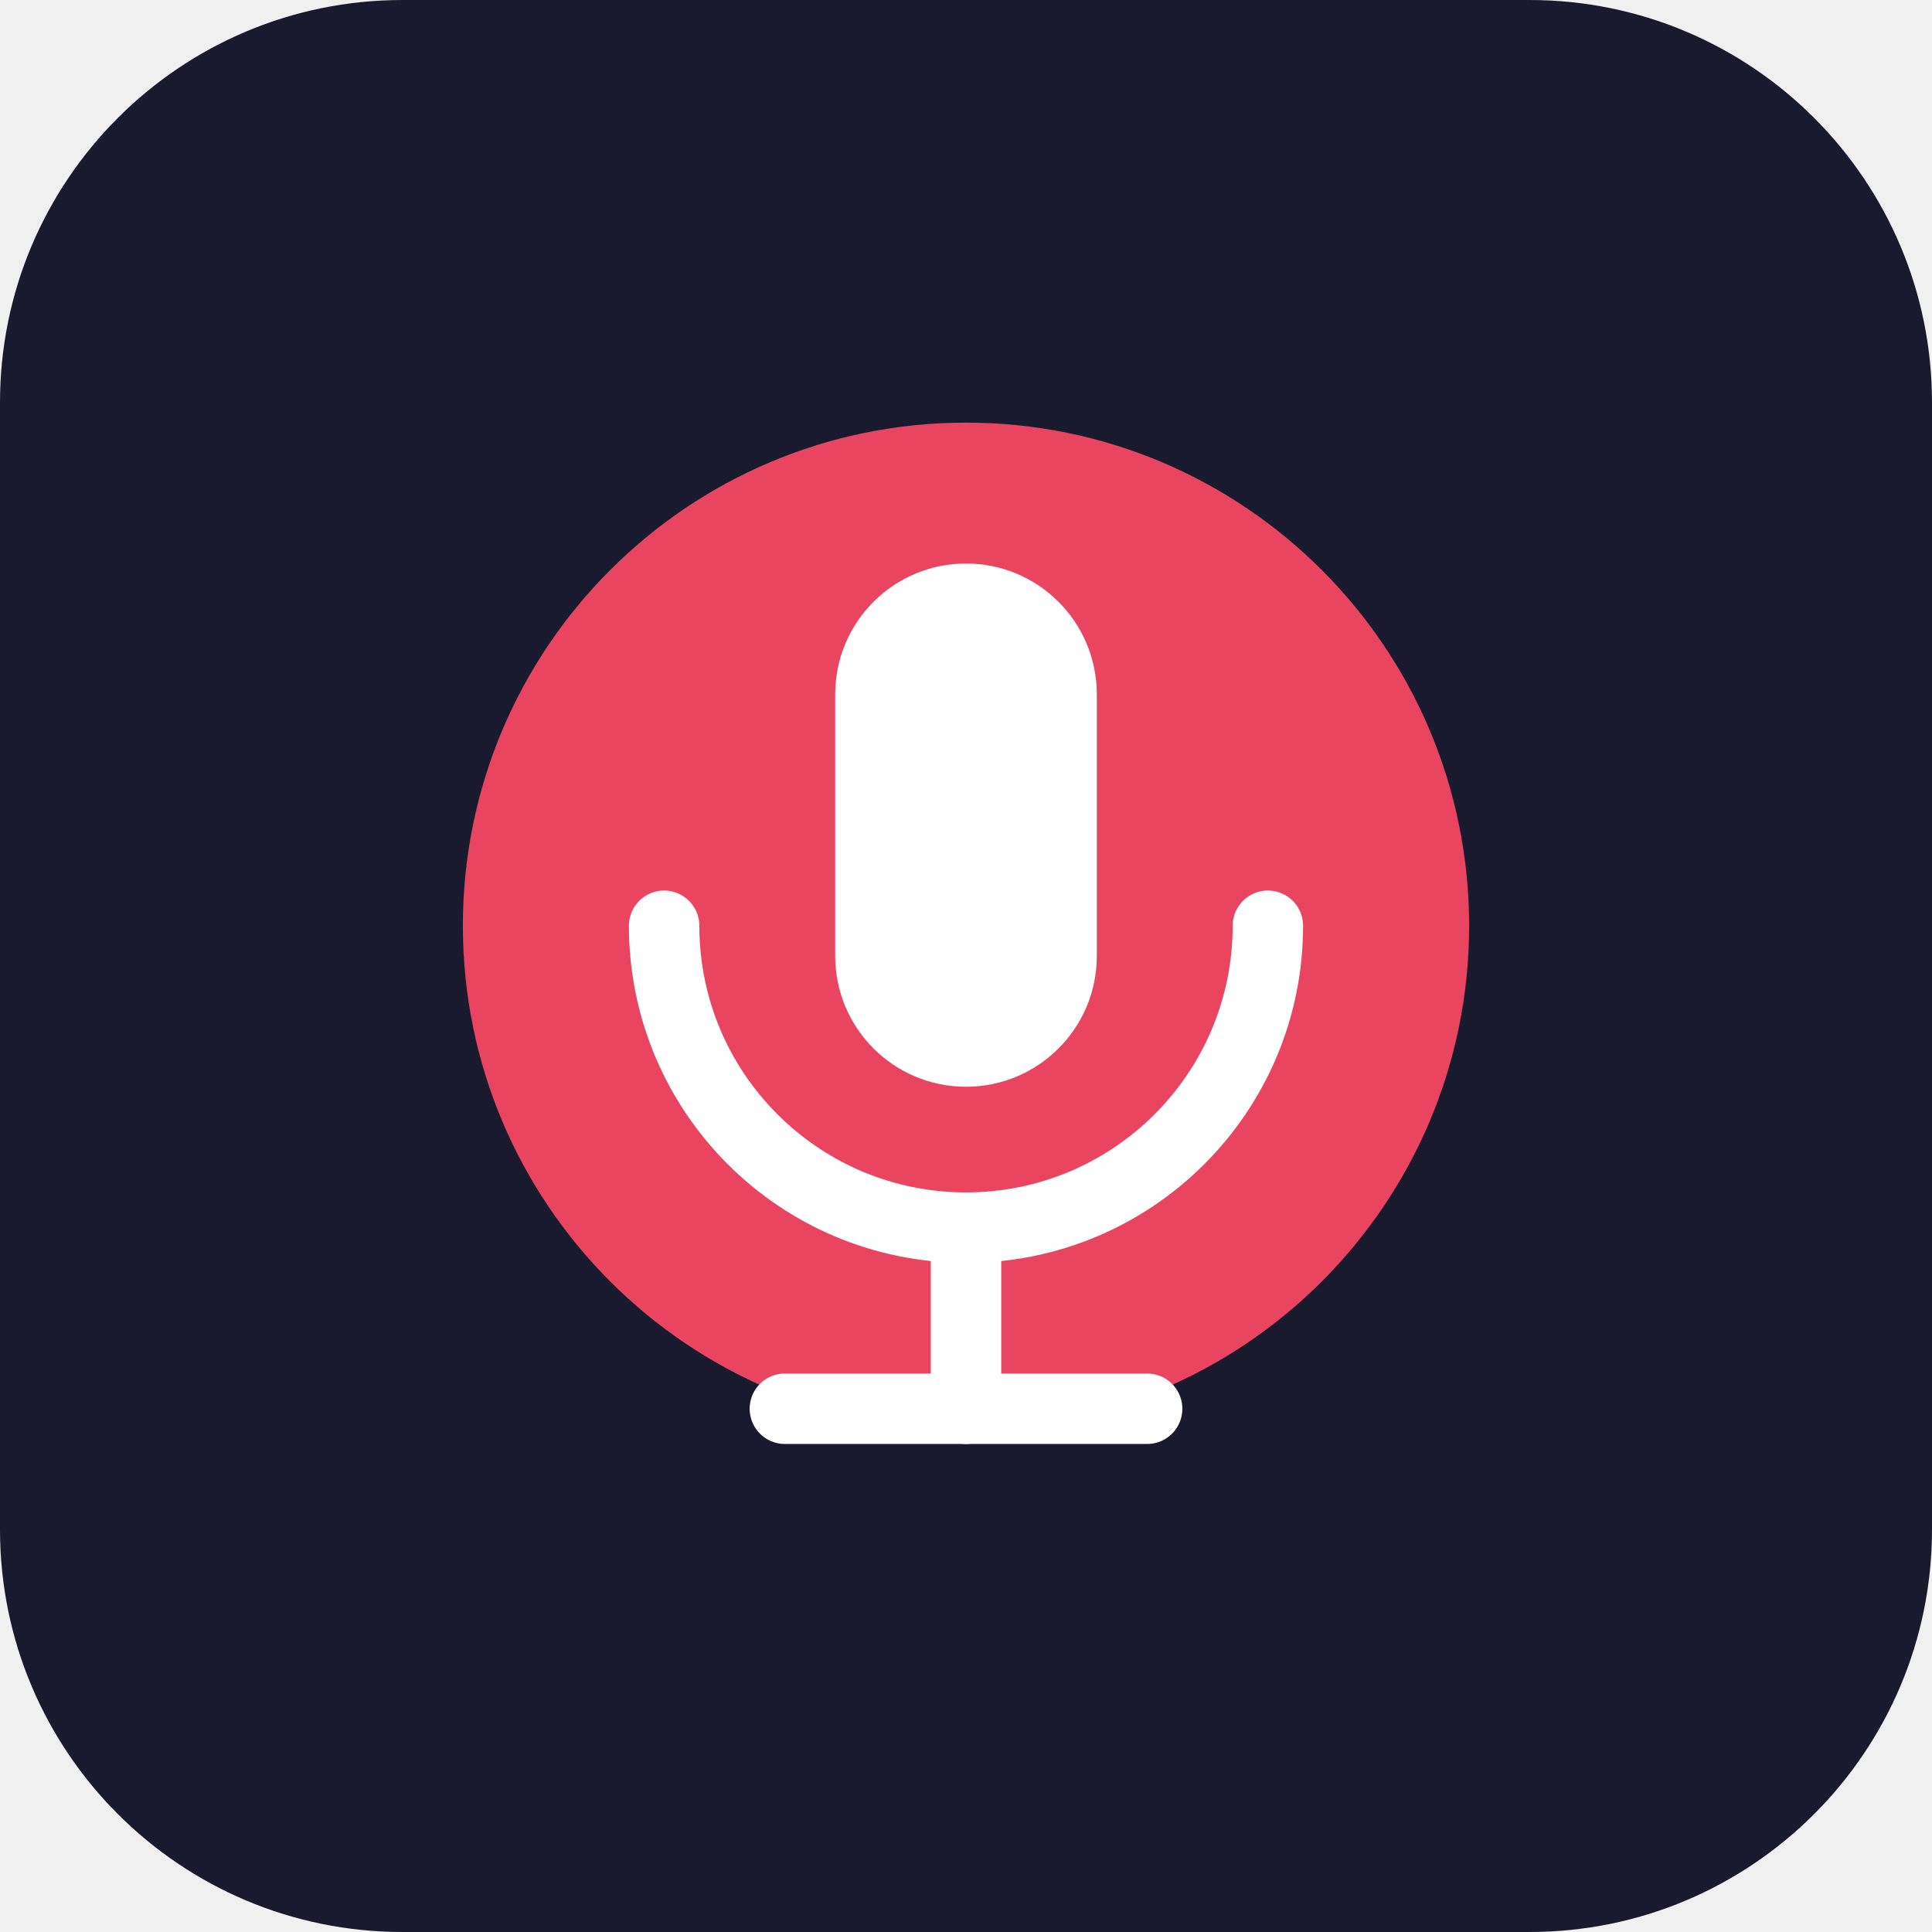
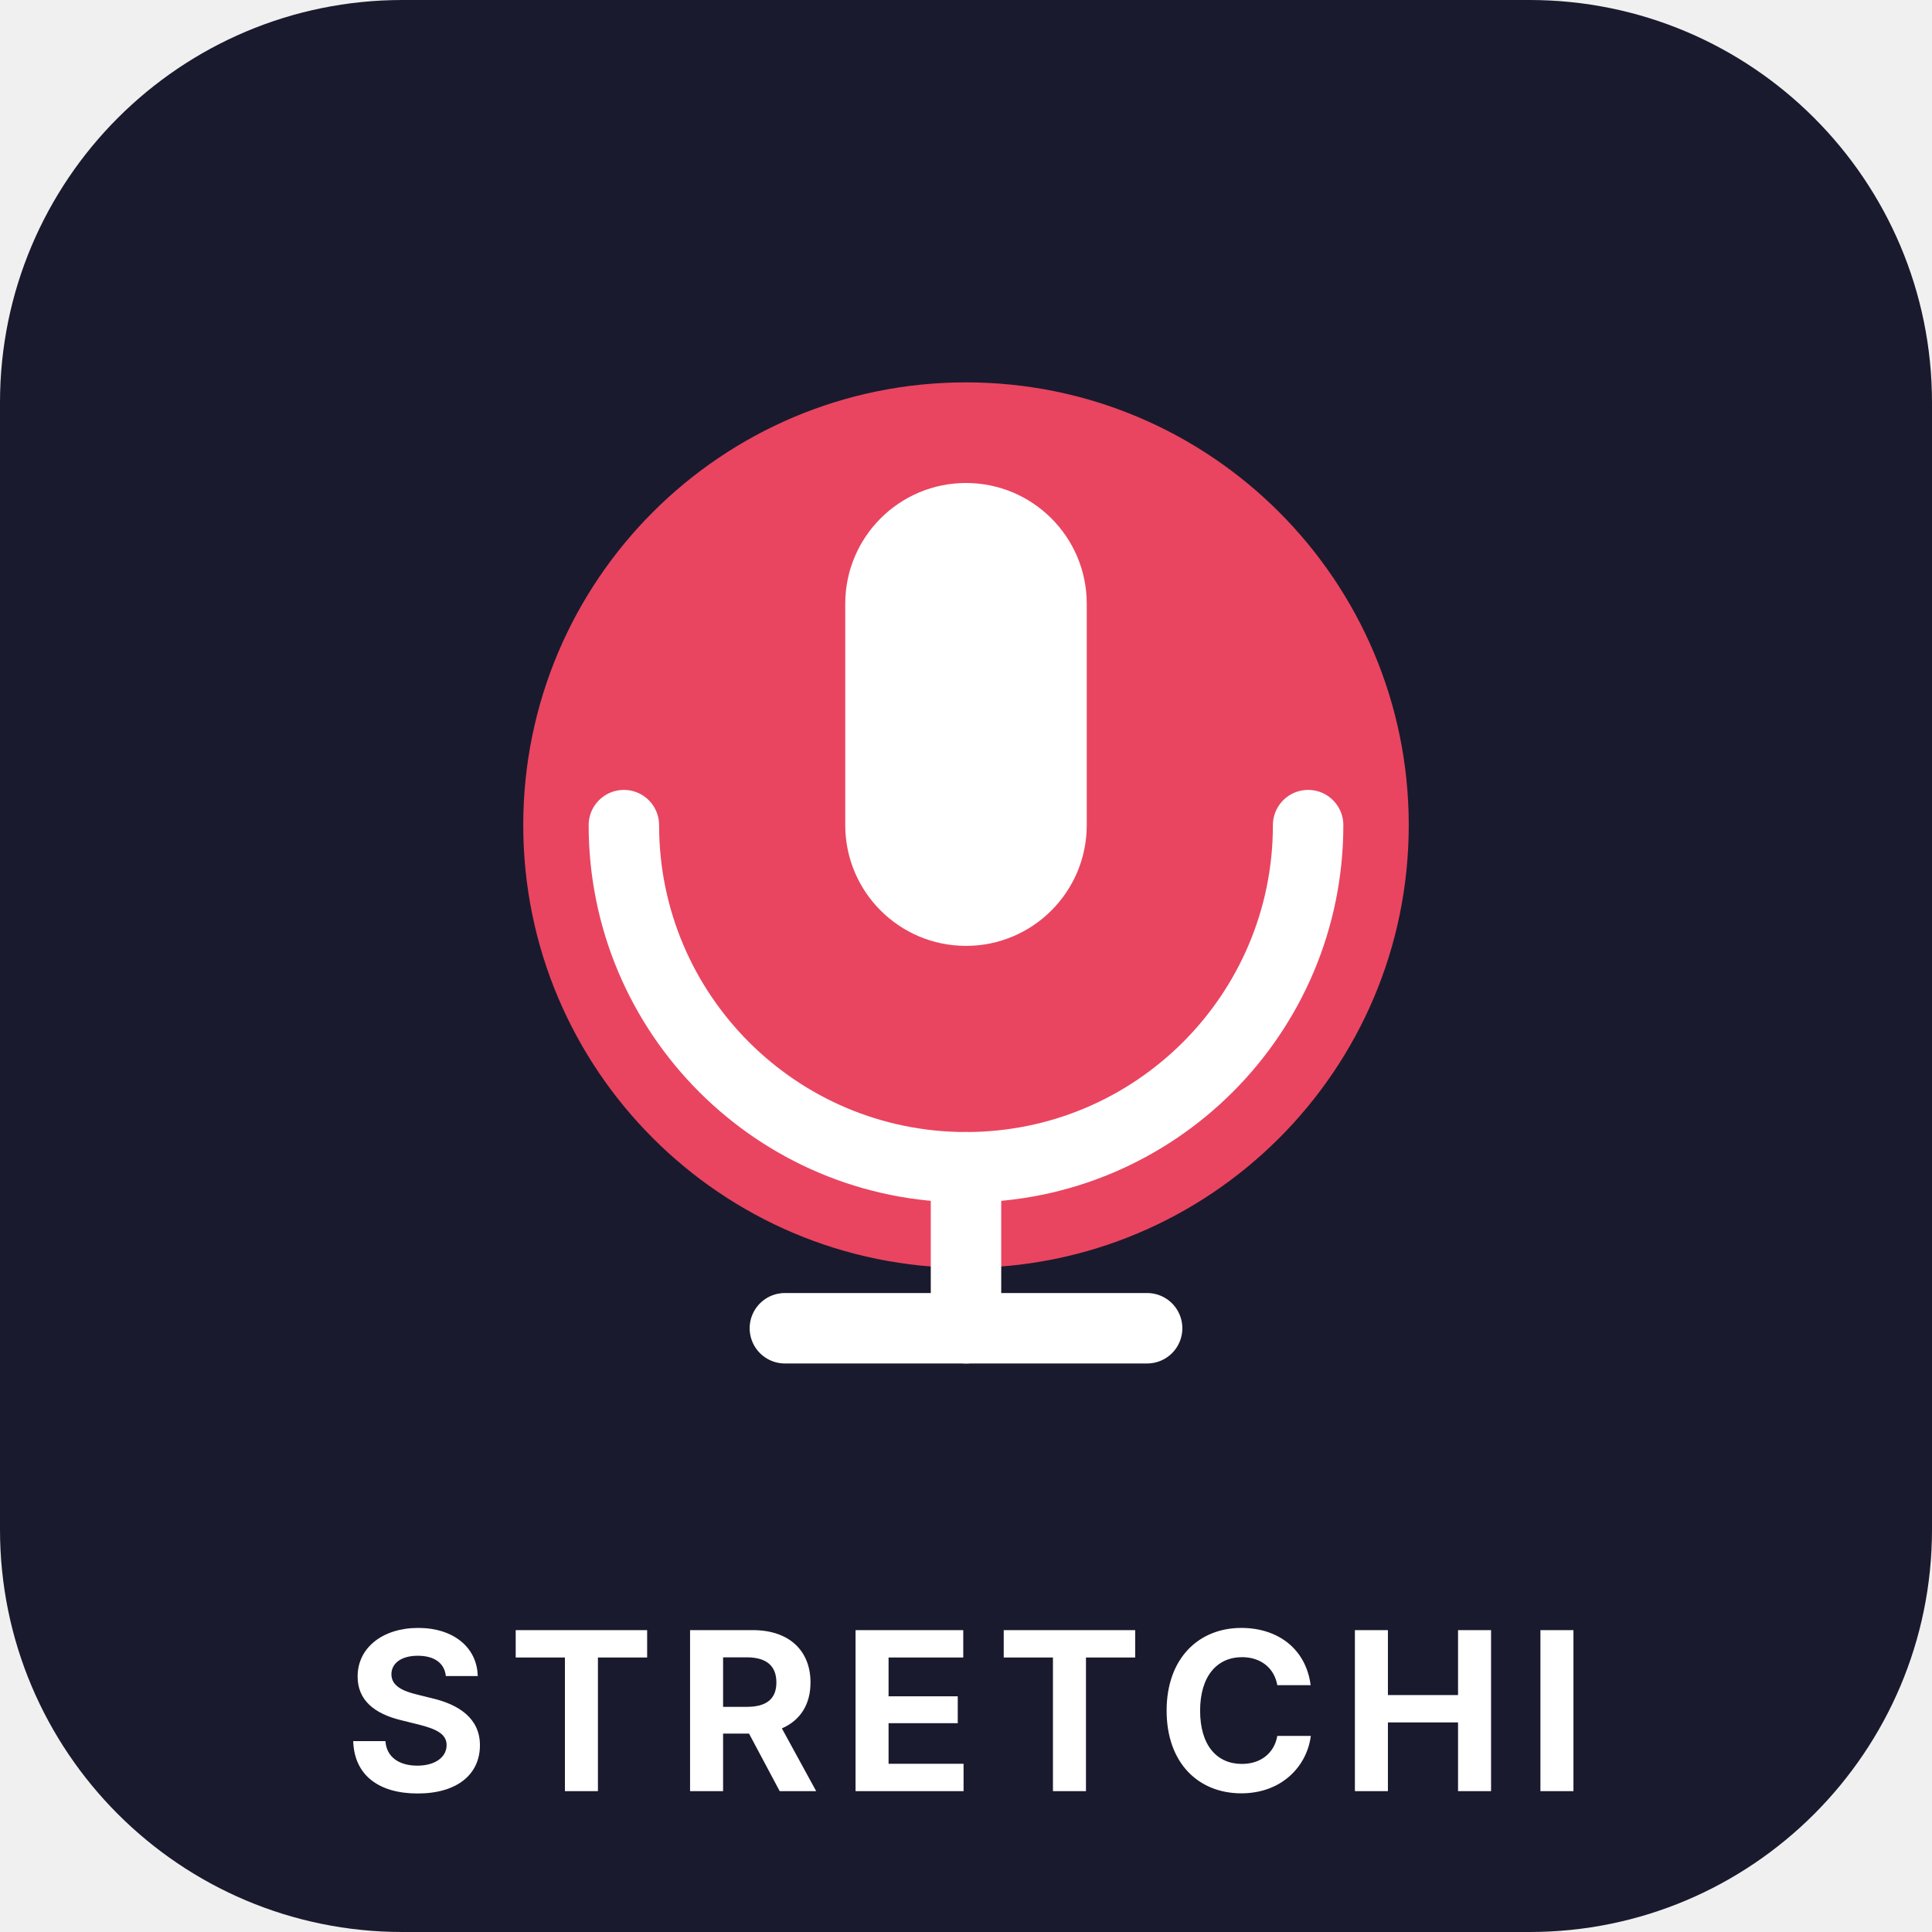
<svg xmlns="http://www.w3.org/2000/svg" viewBox="0 0 192 192">
  <rect width="192" height="192" rx="40" fill="#1a1a2e" />
-   <circle cx="96" cy="92" r="50" fill="#e94560" />
-   <rect x="83" y="56" width="26" height="52" rx="13" fill="white" />
-   <path d="M66 92a30 30 0 0 0 60 0" stroke="white" stroke-width="7" fill="none" stroke-linecap="round" />
-   <line x1="96" y1="122" x2="96" y2="140" stroke="white" stroke-width="7" stroke-linecap="round" />
-   <line x1="78" y1="140" x2="114" y2="140" stroke="white" stroke-width="7" stroke-linecap="round" />
+   <circle cx="96" cy="82" r="44" fill="#e94560" />
+   <rect x="84" y="48" width="24" height="46" rx="12" fill="white" />
+   <path d="M62 82a34 34 0 0 0 68 0" stroke="white" stroke-width="7" fill="none" stroke-linecap="round" />
+   <line x1="96" y1="116" x2="96" y2="132" stroke="white" stroke-width="7" stroke-linecap="round" />
+   <line x1="78" y1="132" x2="114" y2="132" stroke="white" stroke-width="7" stroke-linecap="round" />
+   <text x="96" y="178" font-family="-apple-system, BlinkMacSystemFont, sans-serif" font-size="22" font-weight="700" fill="white" text-anchor="middle" letter-spacing="2">STRETCHI</text>
</svg>
